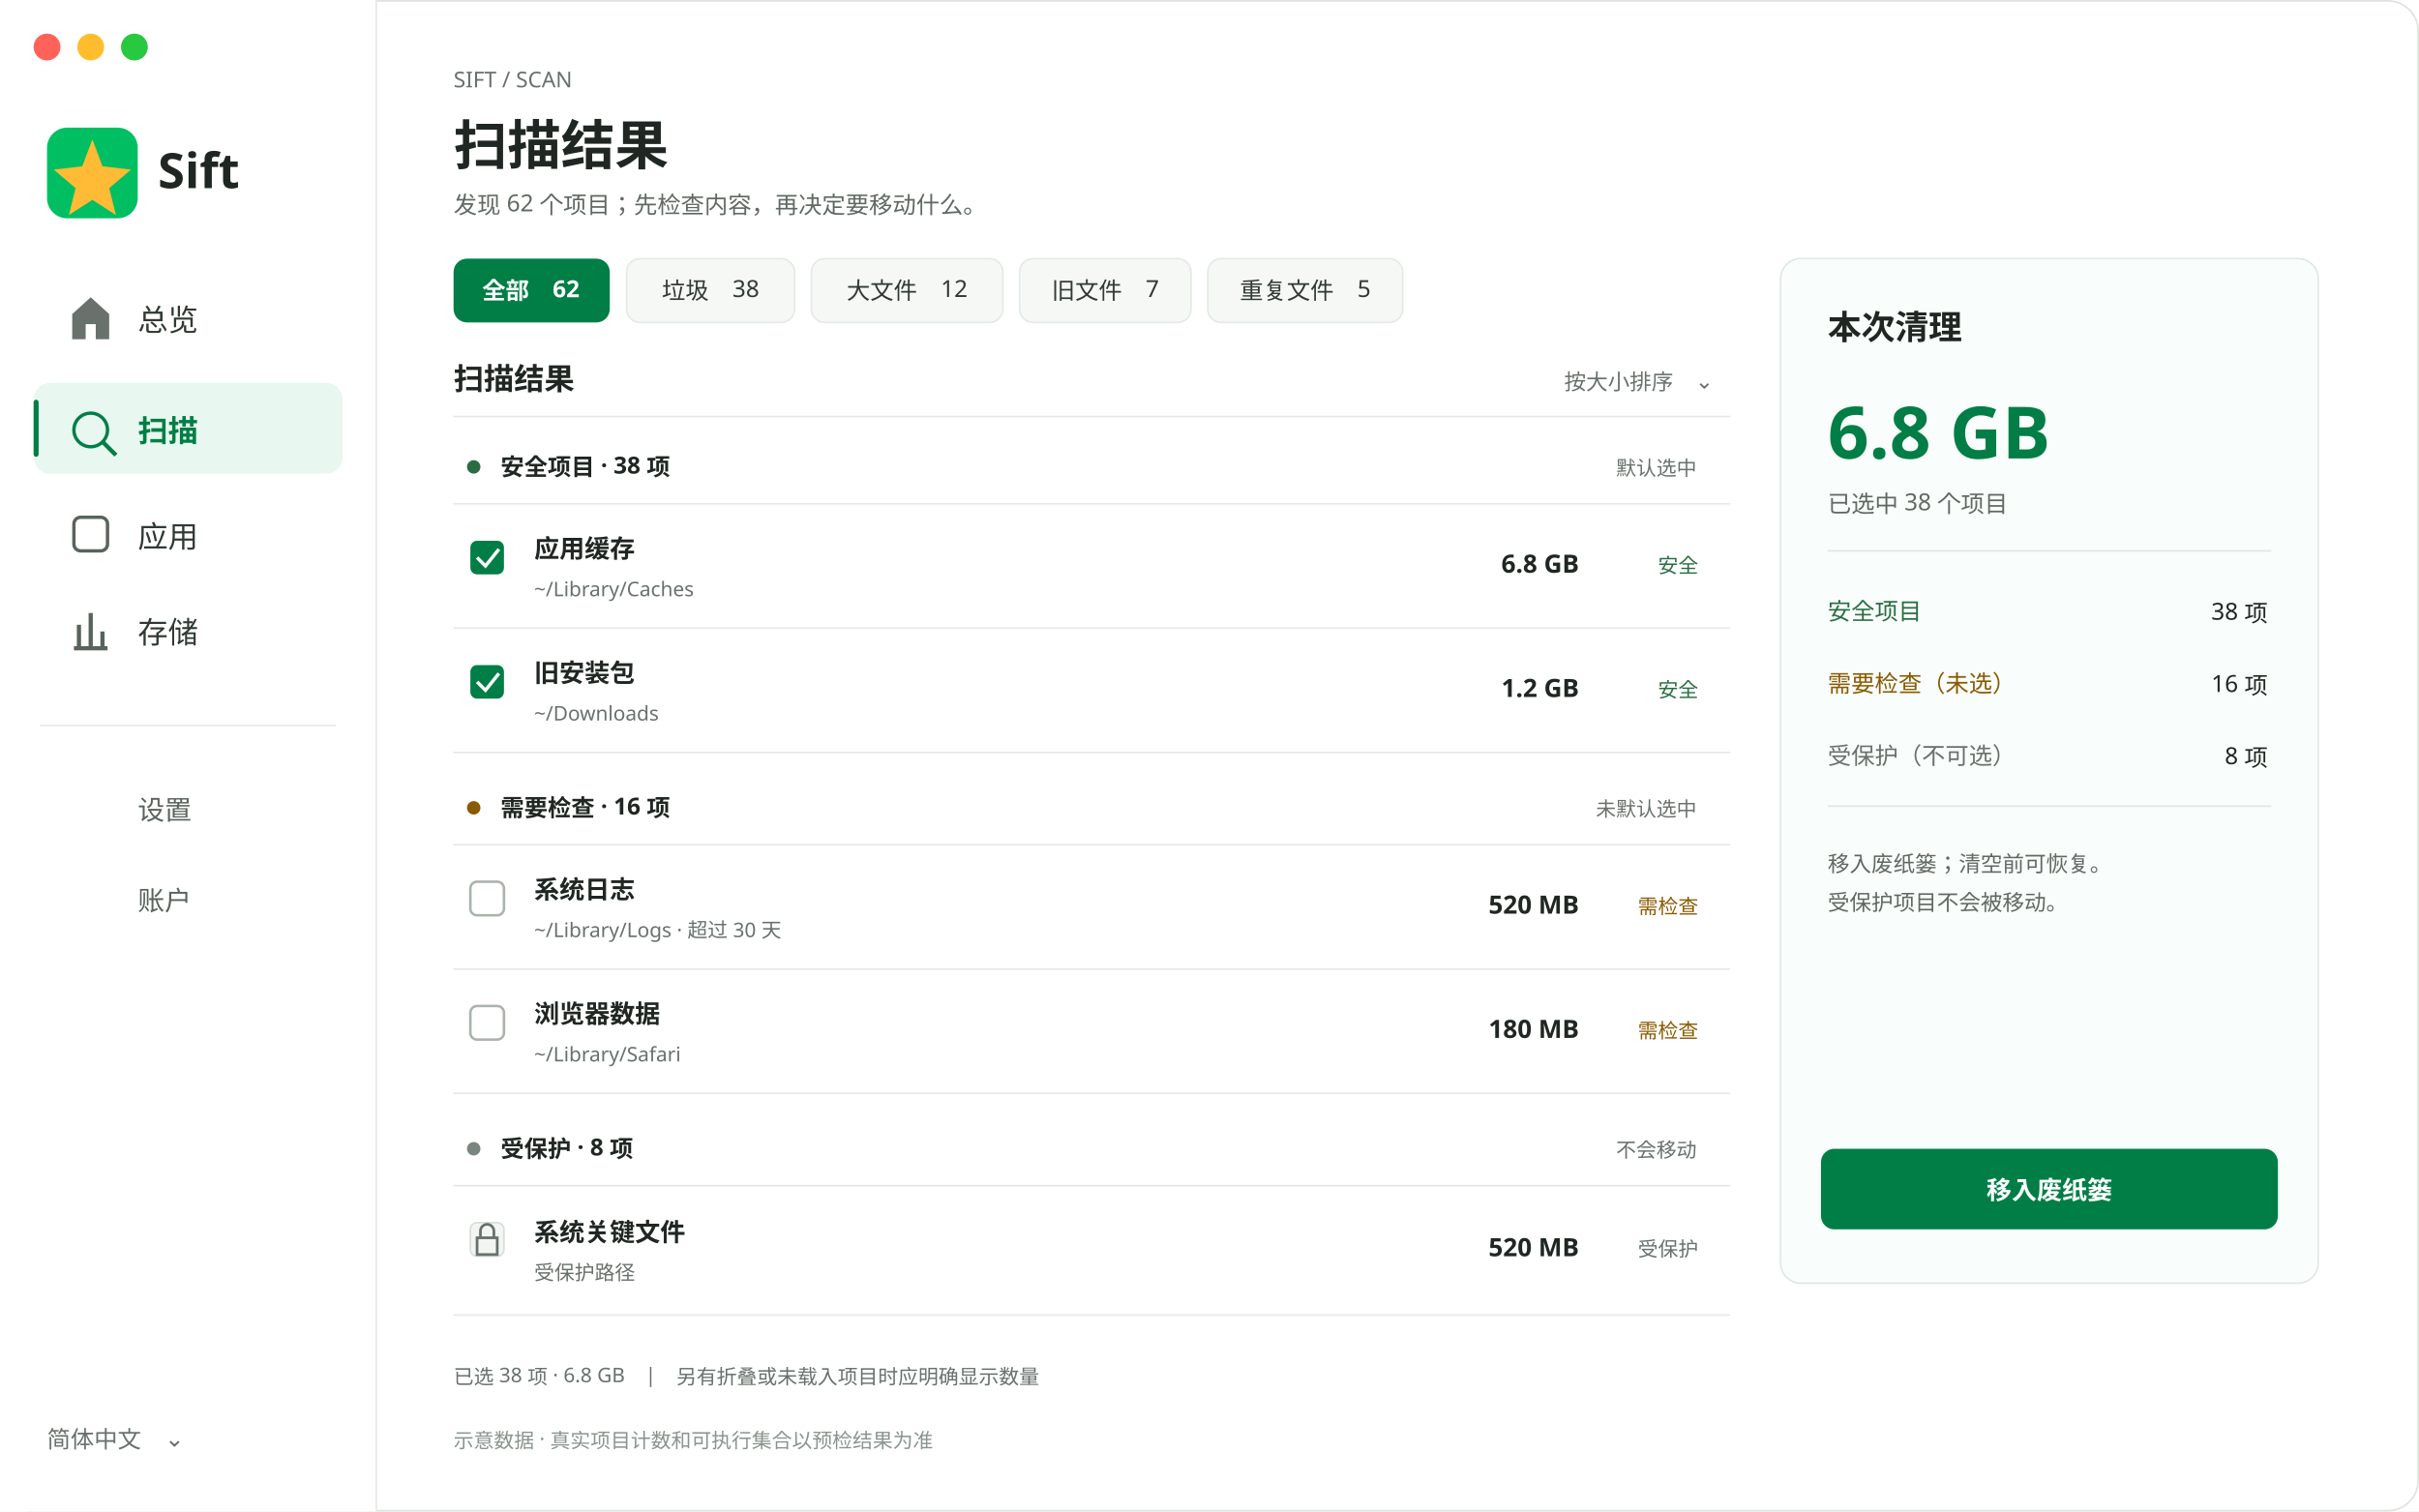
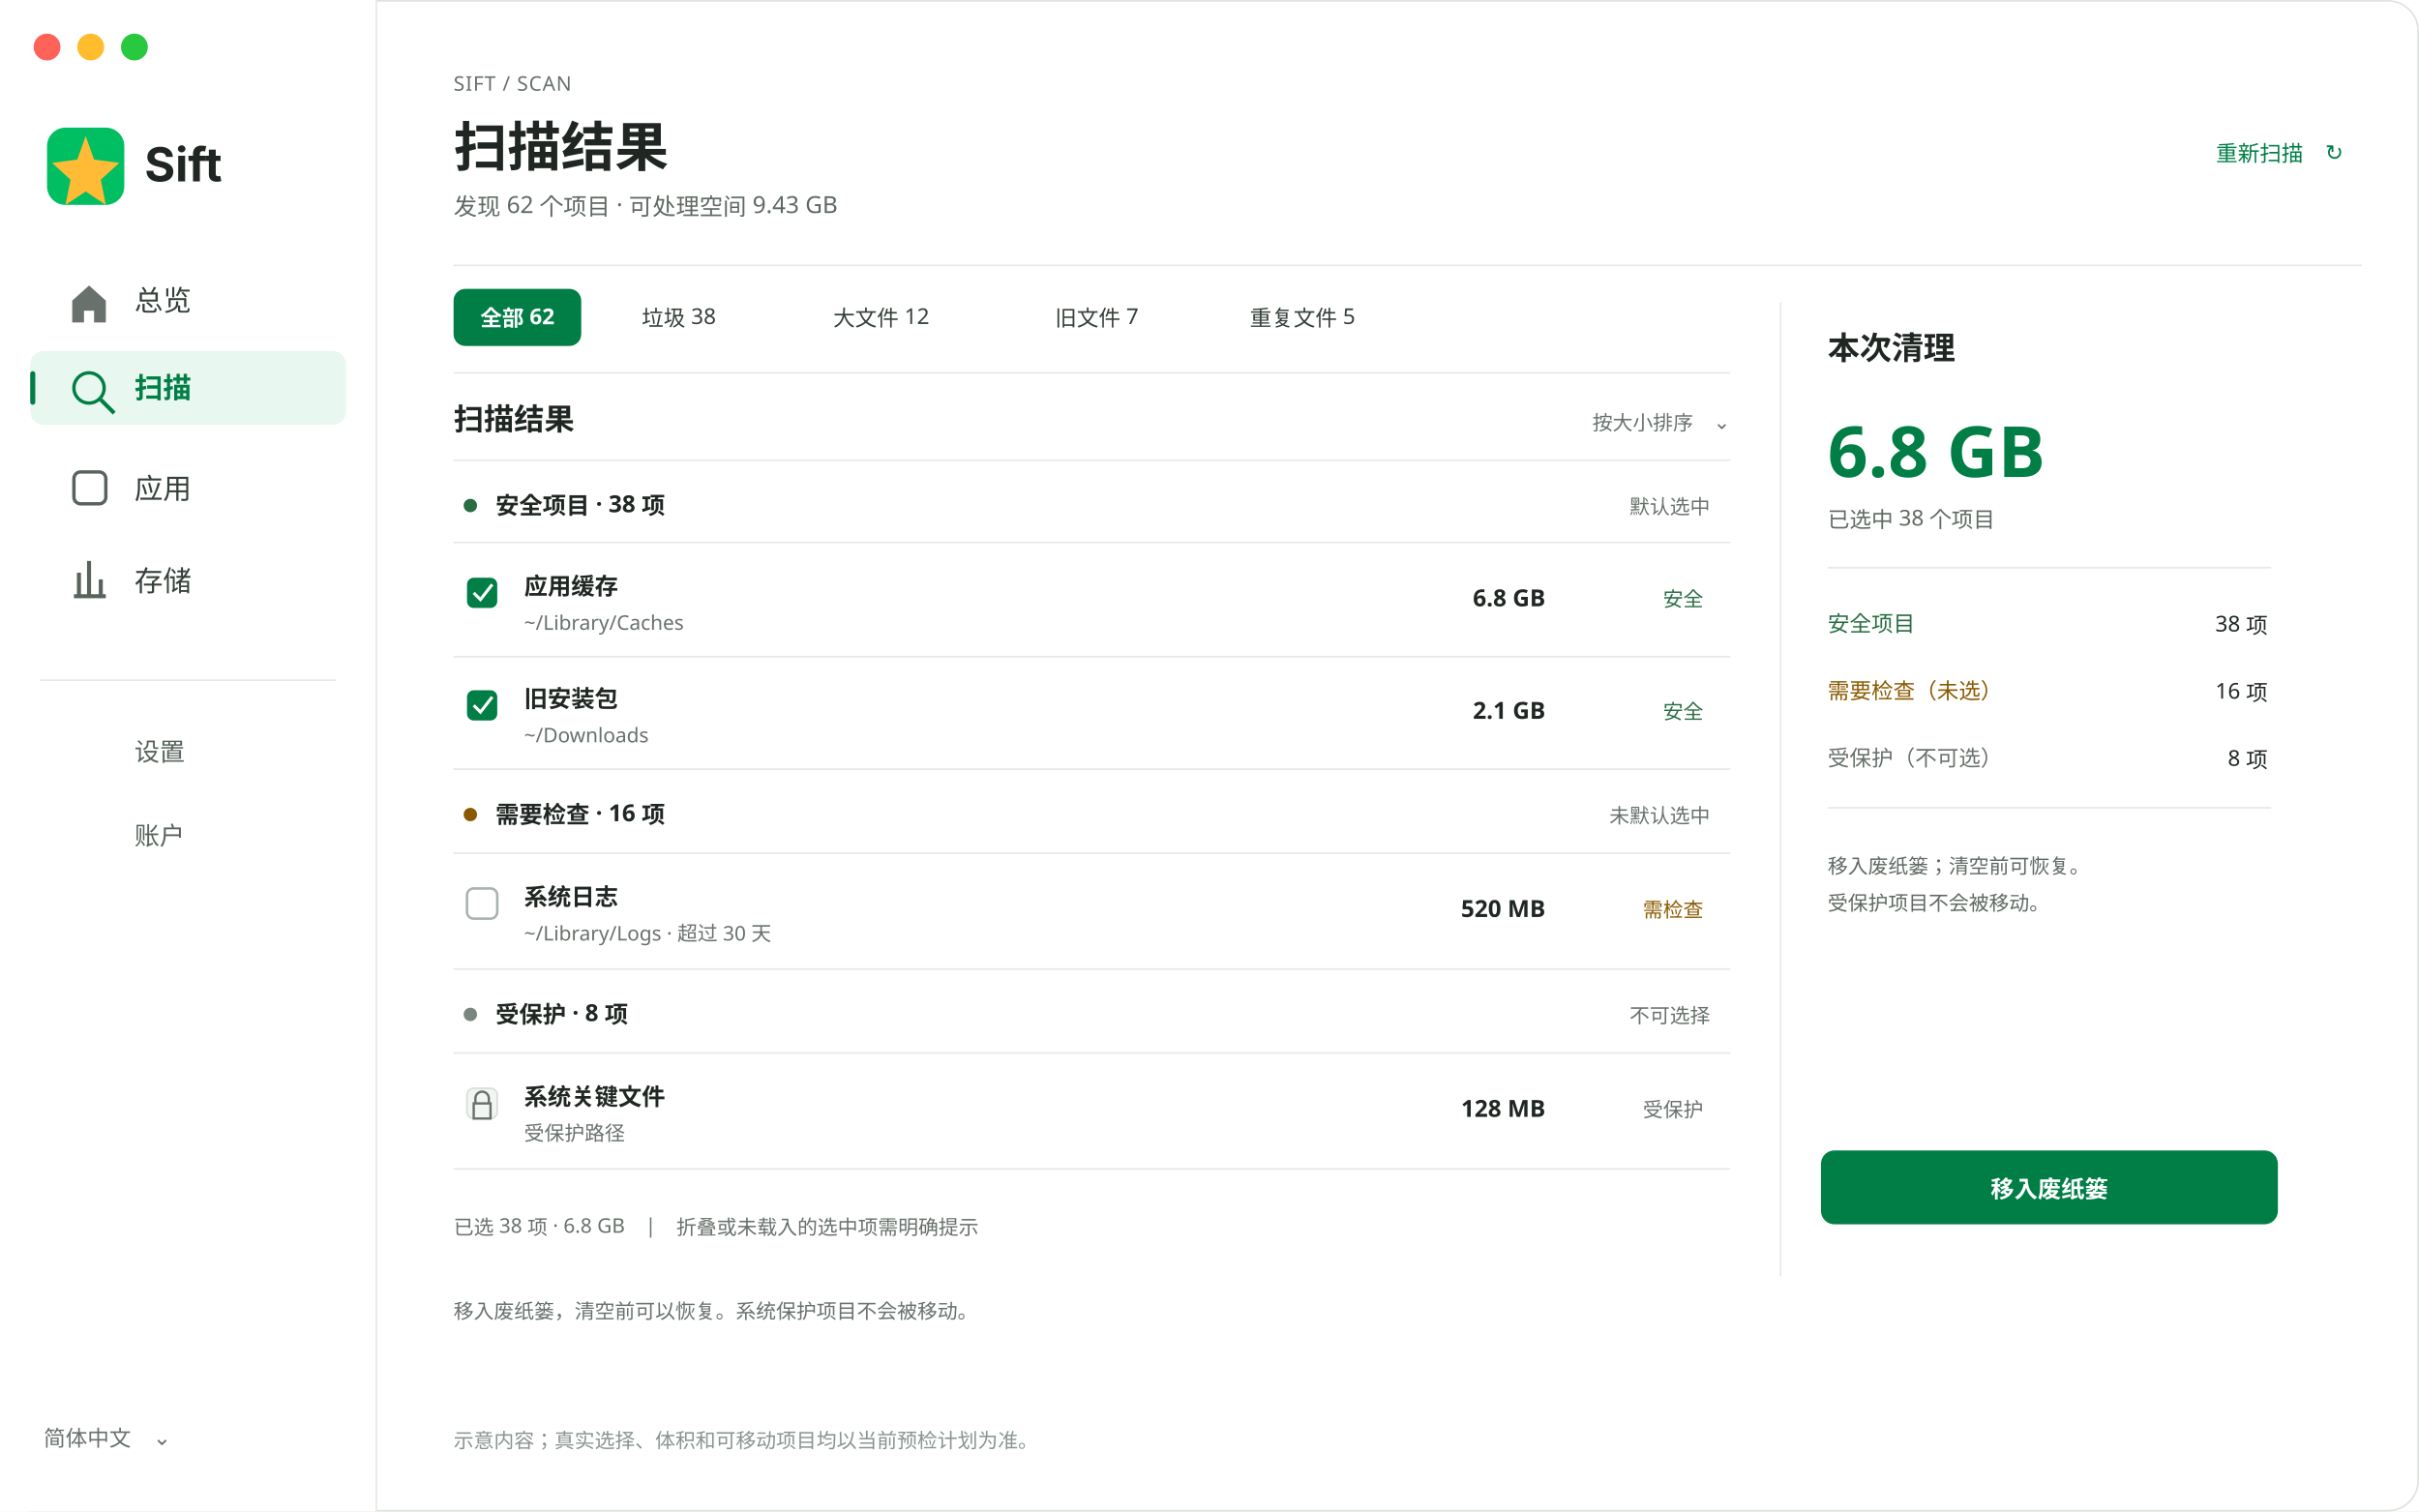
<svg xmlns="http://www.w3.org/2000/svg" width="1440" height="900" viewBox="0 0 1440 900">
  <rect width="1440" height="900" fill="#FFFFFF" />
  <rect x=".5" y=".5" width="1439" height="899" rx="18" fill="none" stroke="#DDE4DE" />
  <rect width="224" height="900" fill="#FFFFFF" />
  <path d="M224 0V900" stroke="#E5EAE6" />
  <circle cx="28" cy="28" r="8" fill="#FF6258" />
  <circle cx="54" cy="28" r="8" fill="#FFBD2E" />
  <circle cx="80" cy="28" r="8" fill="#28C840" />
-   <rect x="28" y="76" width="54" height="54" rx="12" fill="#00BF63" />
-   <path d="M55 83L61 99L78 101L65 112L69 128L55 119L41 128L45 112L32 101L49 99Z" fill="#FFBA36" />
-   <text x="94" y="112" font-size="29" font-weight="650" fill="#202722" font-family="PingFang SC, sans-serif">Sift</text>
-   <g font-family="PingFang SC, sans-serif" font-size="18" fill="#303A33">
-     <rect x="20" y="162" width="184" height="54" rx="10" fill="#FFFFFF" />
-     <path d="M43 187L54 177L65 187V202H57V193H51V202H43Z" fill="#68716B" />
-     <text x="82" y="197">总览</text>
-     <rect x="20" y="228" width="184" height="54" rx="10" fill="#E8F7EF" />
-     <rect x="20" y="238" width="3" height="34" rx="1.5" fill="#007E46" />
-     <circle cx="54" cy="256" r="10" fill="none" stroke="#007E46" stroke-width="2" />
-     <path d="M61 263L69 271" stroke="#007E46" stroke-width="2.5" />
-     <text x="82" y="263" fill="#007E46" font-weight="600">扫描</text>
-     <rect x="44" y="308" width="20" height="20" rx="4" fill="none" stroke="#58635B" stroke-width="2" />
-     <text x="82" y="326">应用</text>
-     <path d="M44 386H64M47 386V372M54 386V365M61 386V376" stroke="#58635B" stroke-width="2.5" />
-     <text x="82" y="383">存储</text>
+   <rect x="28" y="76" width="46" height="46" rx="11" fill="#00BF63" />
+   <path d="M51 81L56 95L71 97L60 107L63 122L51 114L39 122L42 107L31 97L46 95Z" fill="#FFBA36" />
+   <text x="86" y="108" font-size="28" font-weight="650" fill="#202722" font-family="SF Pro Display, PingFang SC, sans-serif">Sift</text>
+   <g font-family="PingFang SC, sans-serif" font-size="17" fill="#354038">
+     <rect x="18" y="209" width="188" height="44" rx="8" fill="#E8F7EF" />
+     <rect x="18" y="221" width="3" height="20" rx="1.5" fill="#007E46" />
+     <circle cx="53" cy="231" r="9" fill="none" stroke="#007E46" stroke-width="2" />
+     <path d="M60 238L68 246" stroke="#007E46" stroke-width="2.4" />
+     <text x="80" y="237" fill="#007E46" font-weight="600">扫描</text>
+     <path d="M43 179L53 170L63 179V192H56V185H50V192H43Z" fill="#68716B" />
+     <text x="80" y="185">总览</text>
+     <rect x="44" y="281" width="19" height="19" rx="4" fill="none" stroke="#58635B" stroke-width="2" />
+     <text x="80" y="297">应用</text>
+     <path d="M44 355H63M47 355V341M53 355V334M60 355V345" stroke="#58635B" stroke-width="2.4" />
+     <text x="80" y="352">存储</text>
  </g>
-   <path d="M24 432H200" stroke="#E5EAE6" />
-   <text x="82" y="488" font-size="16" fill="#58635B" font-family="PingFang SC, sans-serif">设置</text>
-   <text x="82" y="542" font-size="16" fill="#58635B" font-family="PingFang SC, sans-serif">账户</text>
-   <text x="28" y="862" font-size="14" fill="#68716B" font-family="PingFang SC, sans-serif">简体中文　⌄</text>
-   <g transform="translate(270 52)" font-family="PingFang SC, sans-serif">
-     <text x="0" y="0" font-size="13" fill="#68716B">SIFT / SCAN</text>
-     <text x="0" y="46" font-size="32" font-weight="650" fill="#202722">扫描结果</text>
-     <text x="0" y="75" font-size="14" fill="#5F6962">发现 62 个项目；先检查内容，再决定要移动什么。</text>
-     <rect x="0" y="102" width="93" height="38" rx="8" fill="#007E46" />
-     <text x="46" y="126" text-anchor="middle" font-size="14" font-weight="600" fill="#FFFFFF">全部　62</text>
-     <rect x="103" y="102" width="100" height="38" rx="8" fill="#F6F8F6" stroke="#E5EAE6" />
-     <text x="153" y="126" text-anchor="middle" font-size="14" fill="#303A33">垃圾　38</text>
-     <rect x="213" y="102" width="114" height="38" rx="8" fill="#F6F8F6" stroke="#E5EAE6" />
-     <text x="270" y="126" text-anchor="middle" font-size="14" fill="#303A33">大文件　12</text>
-     <rect x="337" y="102" width="102" height="38" rx="8" fill="#F6F8F6" stroke="#E5EAE6" />
-     <text x="388" y="126" text-anchor="middle" font-size="14" fill="#303A33">旧文件　7</text>
-     <rect x="449" y="102" width="116" height="38" rx="8" fill="#F6F8F6" stroke="#E5EAE6" />
-     <text x="507" y="126" text-anchor="middle" font-size="14" fill="#303A33">重复文件　5</text>
-     <text x="0" y="180" font-size="18" font-weight="620" fill="#202722">扫描结果</text>
-     <text x="750" y="180" font-size="13" fill="#68716B" text-anchor="end">按大小排序　⌄</text>
-     <path d="M0 196H760" stroke="#E5EAE6" />
-     <circle cx="12" cy="226" r="4" fill="#286D41" />
-     <text x="28" y="231" font-size="14" font-weight="620" fill="#202722">安全项目 · 38 项</text>
-     <text x="740" y="231" font-size="12" fill="#68716B" text-anchor="end">默认选中</text>
-     <path d="M0 248H760" stroke="#E5EAE6" />
-     <rect x="10" y="270" width="20" height="20" rx="4" fill="#007E46" />
-     <path d="M14 280L19 285L27 275" stroke="#FFFFFF" stroke-width="2" fill="none" />
-     <text x="48" y="280" font-size="15" font-weight="600" fill="#202722">应用缓存</text>
-     <text x="48" y="303" font-size="12" fill="#68716B">~/Library/Caches</text>
-     <text x="670" y="289" text-anchor="end" font-size="15" font-weight="600" fill="#202722">6.8 GB</text>
-     <text x="741" y="289" text-anchor="end" font-size="12" fill="#286D41">安全</text>
-     <path d="M0 322H760" stroke="#E5EAE6" />
-     <rect x="10" y="344" width="20" height="20" rx="4" fill="#007E46" />
-     <path d="M14 354L19 359L27 349" stroke="#FFFFFF" stroke-width="2" fill="none" />
-     <text x="48" y="354" font-size="15" font-weight="600" fill="#202722">旧安装包</text>
-     <text x="48" y="377" font-size="12" fill="#68716B">~/Downloads</text>
-     <text x="670" y="363" text-anchor="end" font-size="15" font-weight="600" fill="#202722">1.2 GB</text>
-     <text x="741" y="363" text-anchor="end" font-size="12" fill="#286D41">安全</text>
-     <path d="M0 396H760" stroke="#E5EAE6" />
-     <circle cx="12" cy="429" r="4" fill="#8A5A00" />
-     <text x="28" y="434" font-size="14" font-weight="620" fill="#202722">需要检查 · 16 项</text>
-     <text x="740" y="434" font-size="12" fill="#68716B" text-anchor="end">未默认选中</text>
-     <path d="M0 451H760" stroke="#E5EAE6" />
-     <rect x="10" y="473" width="20" height="20" rx="4" fill="#FFFFFF" stroke="#AAB3AC" stroke-width="1.5" />
-     <text x="48" y="483" font-size="15" font-weight="600" fill="#202722">系统日志</text>
-     <text x="48" y="506" font-size="12" fill="#68716B">~/Library/Logs · 超过 30 天</text>
-     <text x="670" y="492" text-anchor="end" font-size="15" font-weight="600" fill="#202722">520 MB</text>
-     <text x="741" y="492" text-anchor="end" font-size="12" fill="#8A5A00">需检查</text>
-     <path d="M0 525H760" stroke="#E5EAE6" />
-     <rect x="10" y="547" width="20" height="20" rx="4" fill="#FFFFFF" stroke="#AAB3AC" stroke-width="1.5" />
-     <text x="48" y="557" font-size="15" font-weight="600" fill="#202722">浏览器数据</text>
-     <text x="48" y="580" font-size="12" fill="#68716B">~/Library/Safari</text>
-     <text x="670" y="566" text-anchor="end" font-size="15" font-weight="600" fill="#202722">180 MB</text>
-     <text x="741" y="566" text-anchor="end" font-size="12" fill="#8A5A00">需检查</text>
-     <path d="M0 599H760" stroke="#E5EAE6" />
-     <circle cx="12" cy="632" r="4" fill="#7A8580" />
-     <text x="28" y="637" font-size="14" font-weight="620" fill="#202722">受保护 · 8 项</text>
-     <text x="740" y="637" font-size="12" fill="#68716B" text-anchor="end">不会移动</text>
-     <path d="M0 654H760" stroke="#E5EAE6" />
-     <rect x="10" y="676" width="20" height="20" rx="4" fill="#F3F5F3" stroke="#D8DED9" />
-     <path d="M16 685V681A4 4 0 0 1 24 681V685M14 685H26V695H14Z" fill="none" stroke="#68716B" stroke-width="1.6" />
-     <text x="48" y="687" font-size="15" font-weight="600" fill="#202722">系统关键文件</text>
-     <text x="48" y="710" font-size="12" fill="#68716B">受保护路径</text>
-     <text x="670" y="696" text-anchor="end" font-size="15" font-weight="600" fill="#202722">520 MB</text>
-     <text x="741" y="696" text-anchor="end" font-size="12" fill="#68716B">受保护</text>
-     <path d="M0 731H760" stroke="#E5EAE6" />
-     <text x="0" y="772" font-size="12" fill="#68716B">已选 38 项 · 6.8 GB　|　另有折叠或未载入项目时应明确显示数量</text>
+   <path d="M24 405H200" stroke="#E5EAE6" />
+   <text x="80" y="453" font-size="15" fill="#58635B" font-family="PingFang SC, sans-serif">设置</text>
+   <text x="80" y="503" font-size="15" fill="#58635B" font-family="PingFang SC, sans-serif">账户</text>
+   <text x="26" y="861" font-size="13" fill="#68716B" font-family="PingFang SC, sans-serif">简体中文　⌄</text>
+   <g transform="translate(270 54)" font-family="PingFang SC, sans-serif">
+     <text x="0" y="0" font-size="12" fill="#68716B" letter-spacing=".5">SIFT / SCAN</text>
+     <text x="0" y="45" font-size="32" font-weight="650" fill="#202722">扫描结果</text>
+     <text x="0" y="74" font-size="14" fill="#5F6962">发现 62 个项目 · 可处理空间 9.43 GB</text>
+     <text x="1125" y="42" text-anchor="end" font-size="13" fill="#007E46">重新扫描　↻</text>
+     <path d="M0 104H1136" stroke="#E5EAE6" />
+     <rect x="0" y="118" width="76" height="34" rx="7" fill="#007E46" />
+     <text x="38" y="140" text-anchor="middle" font-size="13" font-weight="600" fill="#FFFFFF">全部 62</text>
+     <g font-size="13" fill="#354038">
+       <text x="112" y="140">垃圾 38</text>
+       <text x="226" y="140">大文件 12</text>
+       <text x="358" y="140">旧文件 7</text>
+       <text x="474" y="140">重复文件 5</text>
+     </g>
+     <path d="M0 168H760" stroke="#E5EAE6" />
+     <text x="0" y="202" font-size="18" font-weight="620" fill="#202722">扫描结果</text>
+     <text x="760" y="202" font-size="12" fill="#68716B" text-anchor="end">按大小排序　⌄</text>
+     <path d="M0 220H760" stroke="#E5EAE6" />
+     <circle cx="10" cy="247" r="4" fill="#286D41" />
+     <text x="25" y="252" font-size="14" font-weight="620" fill="#202722">安全项目 · 38 项</text>
+     <text x="748" y="252" text-anchor="end" font-size="12" fill="#68716B">默认选中</text>
+     <path d="M0 269H760" stroke="#E5EAE6" />
+     <rect x="8" y="290" width="18" height="18" rx="4" fill="#007E46" />
+     <path d="M12 299L16 303L23 294" stroke="#FFFFFF" fill="none" stroke-width="1.8" />
+     <text x="42" y="300" font-size="14" font-weight="600" fill="#202722">应用缓存</text>
+     <text x="42" y="321" font-size="12" fill="#68716B">~/Library/Caches</text>
+     <text x="650" y="307" text-anchor="end" font-size="14" font-weight="600" fill="#202722">6.8 GB</text>
+     <text x="744" y="307" text-anchor="end" font-size="12" fill="#286D41">安全</text>
+     <path d="M0 337H760" stroke="#E5EAE6" />
+     <rect x="8" y="357" width="18" height="18" rx="4" fill="#007E46" />
+     <path d="M12 366L16 370L23 361" stroke="#FFFFFF" fill="none" stroke-width="1.8" />
+     <text x="42" y="367" font-size="14" font-weight="600" fill="#202722">旧安装包</text>
+     <text x="42" y="388" font-size="12" fill="#68716B">~/Downloads</text>
+     <text x="650" y="374" text-anchor="end" font-size="14" font-weight="600" fill="#202722">2.1 GB</text>
+     <text x="744" y="374" text-anchor="end" font-size="12" fill="#286D41">安全</text>
+     <path d="M0 404H760" stroke="#E5EAE6" />
+     <circle cx="10" cy="431" r="4" fill="#8A5A00" />
+     <text x="25" y="436" font-size="14" font-weight="620" fill="#202722">需要检查 · 16 项</text>
+     <text x="748" y="436" text-anchor="end" font-size="12" fill="#68716B">未默认选中</text>
+     <path d="M0 454H760" stroke="#E5EAE6" />
+     <rect x="8" y="475" width="18" height="18" rx="4" fill="#FFFFFF" stroke="#AAB3AC" stroke-width="1.5" />
+     <text x="42" y="485" font-size="14" font-weight="600" fill="#202722">系统日志</text>
+     <text x="42" y="506" font-size="12" fill="#68716B">~/Library/Logs · 超过 30 天</text>
+     <text x="650" y="492" text-anchor="end" font-size="14" font-weight="600" fill="#202722">520 MB</text>
+     <text x="744" y="492" text-anchor="end" font-size="12" fill="#8A5A00">需检查</text>
+     <path d="M0 523H760" stroke="#E5EAE6" />
+     <circle cx="10" cy="550" r="4" fill="#7A8580" />
+     <text x="25" y="555" font-size="14" font-weight="620" fill="#202722">受保护 · 8 项</text>
+     <text x="748" y="555" text-anchor="end" font-size="12" fill="#68716B">不可选择</text>
+     <path d="M0 573H760" stroke="#E5EAE6" />
+     <rect x="8" y="594" width="18" height="18" rx="4" fill="#F3F5F3" stroke="#D8DED9" />
+     <path d="M13 603V600A4 4 0 0 1 21 600V603M12 603H22V612H12Z" fill="none" stroke="#68716B" stroke-width="1.4" />
+     <text x="42" y="604" font-size="14" font-weight="600" fill="#202722">系统关键文件</text>
+     <text x="42" y="625" font-size="12" fill="#68716B">受保护路径</text>
+     <text x="650" y="611" text-anchor="end" font-size="14" font-weight="600" fill="#202722">128 MB</text>
+     <text x="744" y="611" text-anchor="end" font-size="12" fill="#68716B">受保护</text>
+     <path d="M0 642H760" stroke="#E5EAE6" />
+     <text x="0" y="681" font-size="12" fill="#68716B">已选 38 项 · 6.8 GB　|　折叠或未载入的选中项需明确提示</text>
+     <text x="0" y="731" font-size="12" fill="#68716B">移入废纸篓，清空前可以恢复。系统保护项目不会被移动。</text>
  </g>
-   <g transform="translate(1060 154)" font-family="PingFang SC, sans-serif">
-     <rect x="0" y="0" width="320" height="610" rx="12" fill="#FFFFFF" stroke="#DDE9E1" />
-     <rect x="1" y="1" width="318" height="608" rx="11" fill="#EAF8F0" opacity=".28" />
-     <text x="28" y="48" font-size="20" font-weight="620" fill="#202722">本次清理</text>
-     <text x="28" y="119" font-size="43" font-weight="650" fill="#007E46">6.8 GB</text>
-     <text x="28" y="151" font-size="14" fill="#5F6962">已选中 38 个项目</text>
-     <path d="M28 174H292" stroke="#DDE9E1" />
-     <text x="28" y="215" font-size="14" fill="#286D41">安全项目</text>
-     <text x="290" y="215" text-anchor="end" font-size="14" fill="#202722">38 项</text>
-     <text x="28" y="258" font-size="14" fill="#8A5A00">需要检查（未选）</text>
-     <text x="290" y="258" text-anchor="end" font-size="14" fill="#202722">16 项</text>
-     <text x="28" y="301" font-size="14" fill="#68716B">受保护（不可选）</text>
-     <text x="290" y="301" text-anchor="end" font-size="14" fill="#202722">8 项</text>
-     <path d="M28 326H292" stroke="#DDE9E1" />
-     <text x="28" y="365" font-size="13" fill="#5F6962">移入废纸篓；清空前可恢复。</text>
-     <text x="28" y="388" font-size="13" fill="#5F6962">受保护项目不会被移动。</text>
-     <rect x="24" y="530" width="272" height="48" rx="8" fill="#007E46" />
-     <text x="160" y="560" text-anchor="middle" font-size="15" font-weight="600" fill="#FFFFFF">移入废纸篓</text>
+   <g transform="translate(1060 180)" font-family="PingFang SC, sans-serif">
+     <path d="M0 0V580" stroke="#E5EAE6" stroke-width="1" />
+     <text x="28" y="34" font-size="19" font-weight="620" fill="#202722">本次清理</text>
+     <text x="28" y="104" font-size="42" font-weight="650" fill="#007E46">6.8 GB</text>
+     <text x="28" y="134" font-size="13" fill="#5F6962">已选中 38 个项目</text>
+     <path d="M28 158H292" stroke="#E5EAE6" />
+     <text x="28" y="196" font-size="13" fill="#286D41">安全项目</text>
+     <text x="290" y="196" text-anchor="end" font-size="13" fill="#202722">38 项</text>
+     <text x="28" y="236" font-size="13" fill="#8A5A00">需要检查（未选）</text>
+     <text x="290" y="236" text-anchor="end" font-size="13" fill="#202722">16 项</text>
+     <text x="28" y="276" font-size="13" fill="#68716B">受保护（不可选）</text>
+     <text x="290" y="276" text-anchor="end" font-size="13" fill="#202722">8 项</text>
+     <path d="M28 301H292" stroke="#E5EAE6" />
+     <text x="28" y="340" font-size="12" fill="#5F6962">移入废纸篓；清空前可恢复。</text>
+     <text x="28" y="362" font-size="12" fill="#5F6962">受保护项目不会被移动。</text>
+     <rect x="24" y="505" width="272" height="44" rx="8" fill="#007E46" />
+     <text x="160" y="533" text-anchor="middle" font-size="14" font-weight="600" fill="#FFFFFF">移入废纸篓</text>
  </g>
-   <text x="270" y="862" font-size="12" fill="#8A948D" font-family="PingFang SC, sans-serif">示意数据 · 真实项目计数和可执行集合以预检结果为准</text>
+   <text x="270" y="862" font-size="12" fill="#8A948D" font-family="PingFang SC, sans-serif">示意内容；真实选择、体积和可移动项目均以当前预检计划为准。</text>
</svg>
